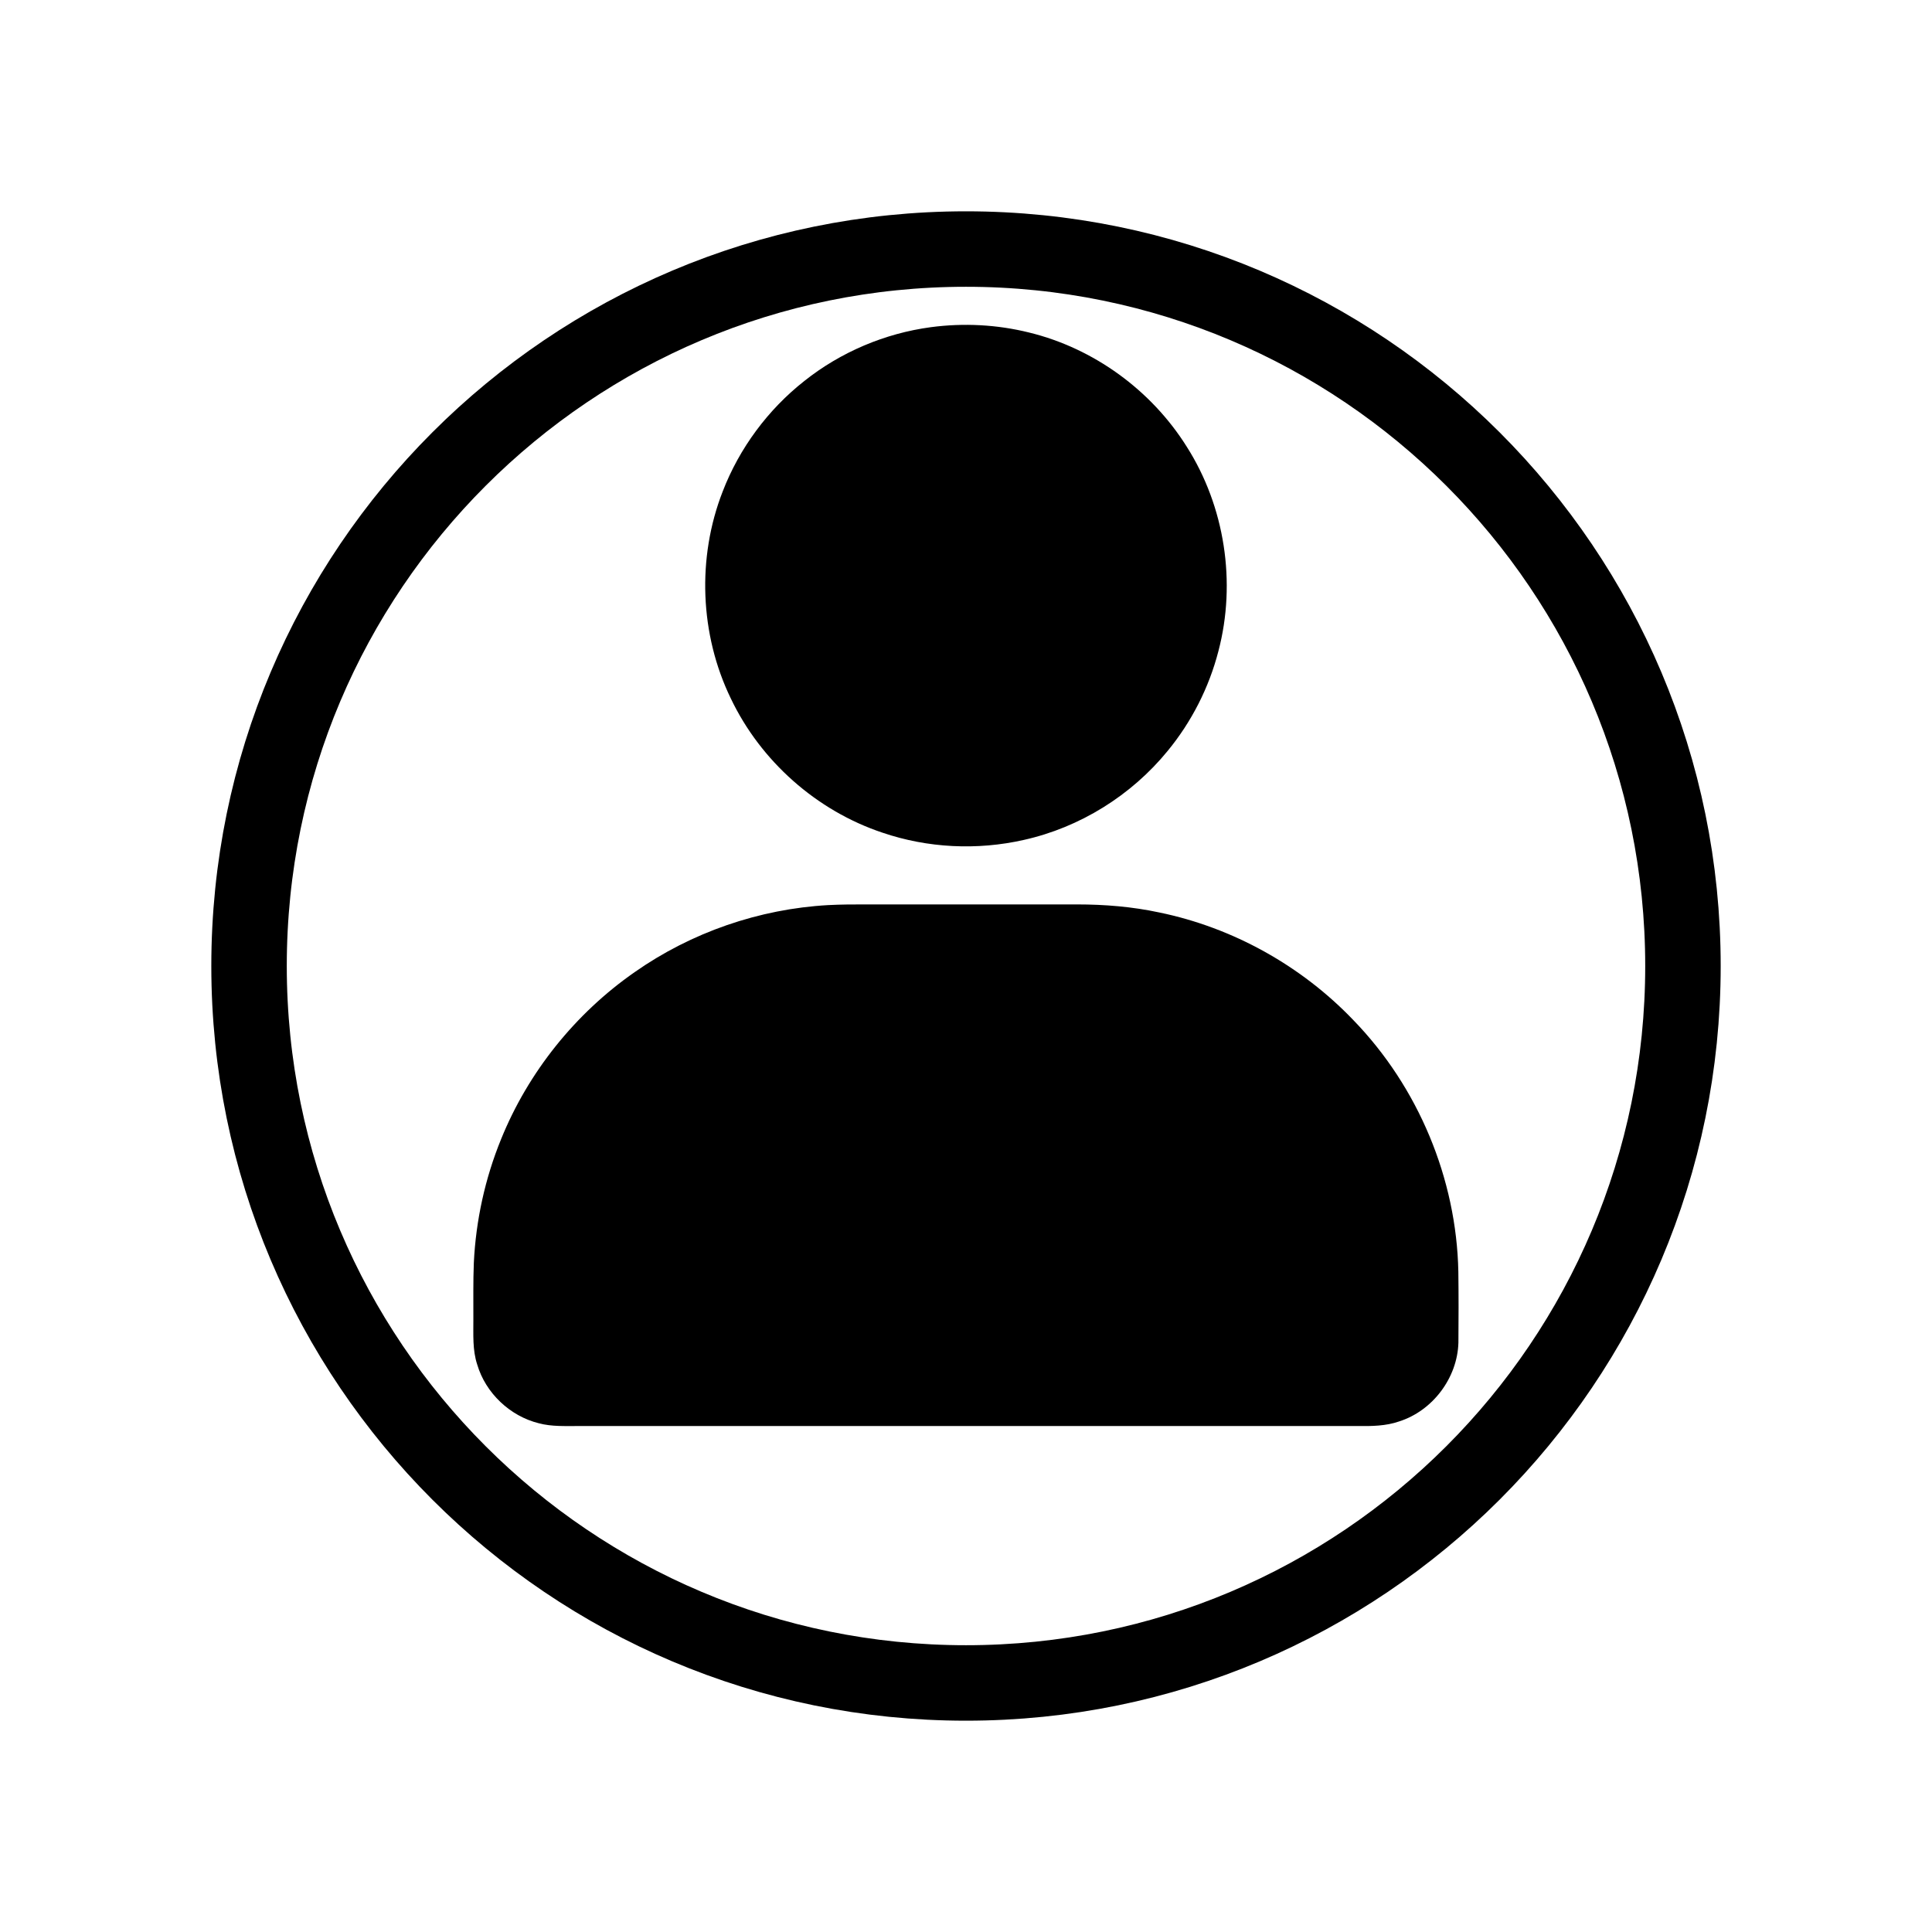
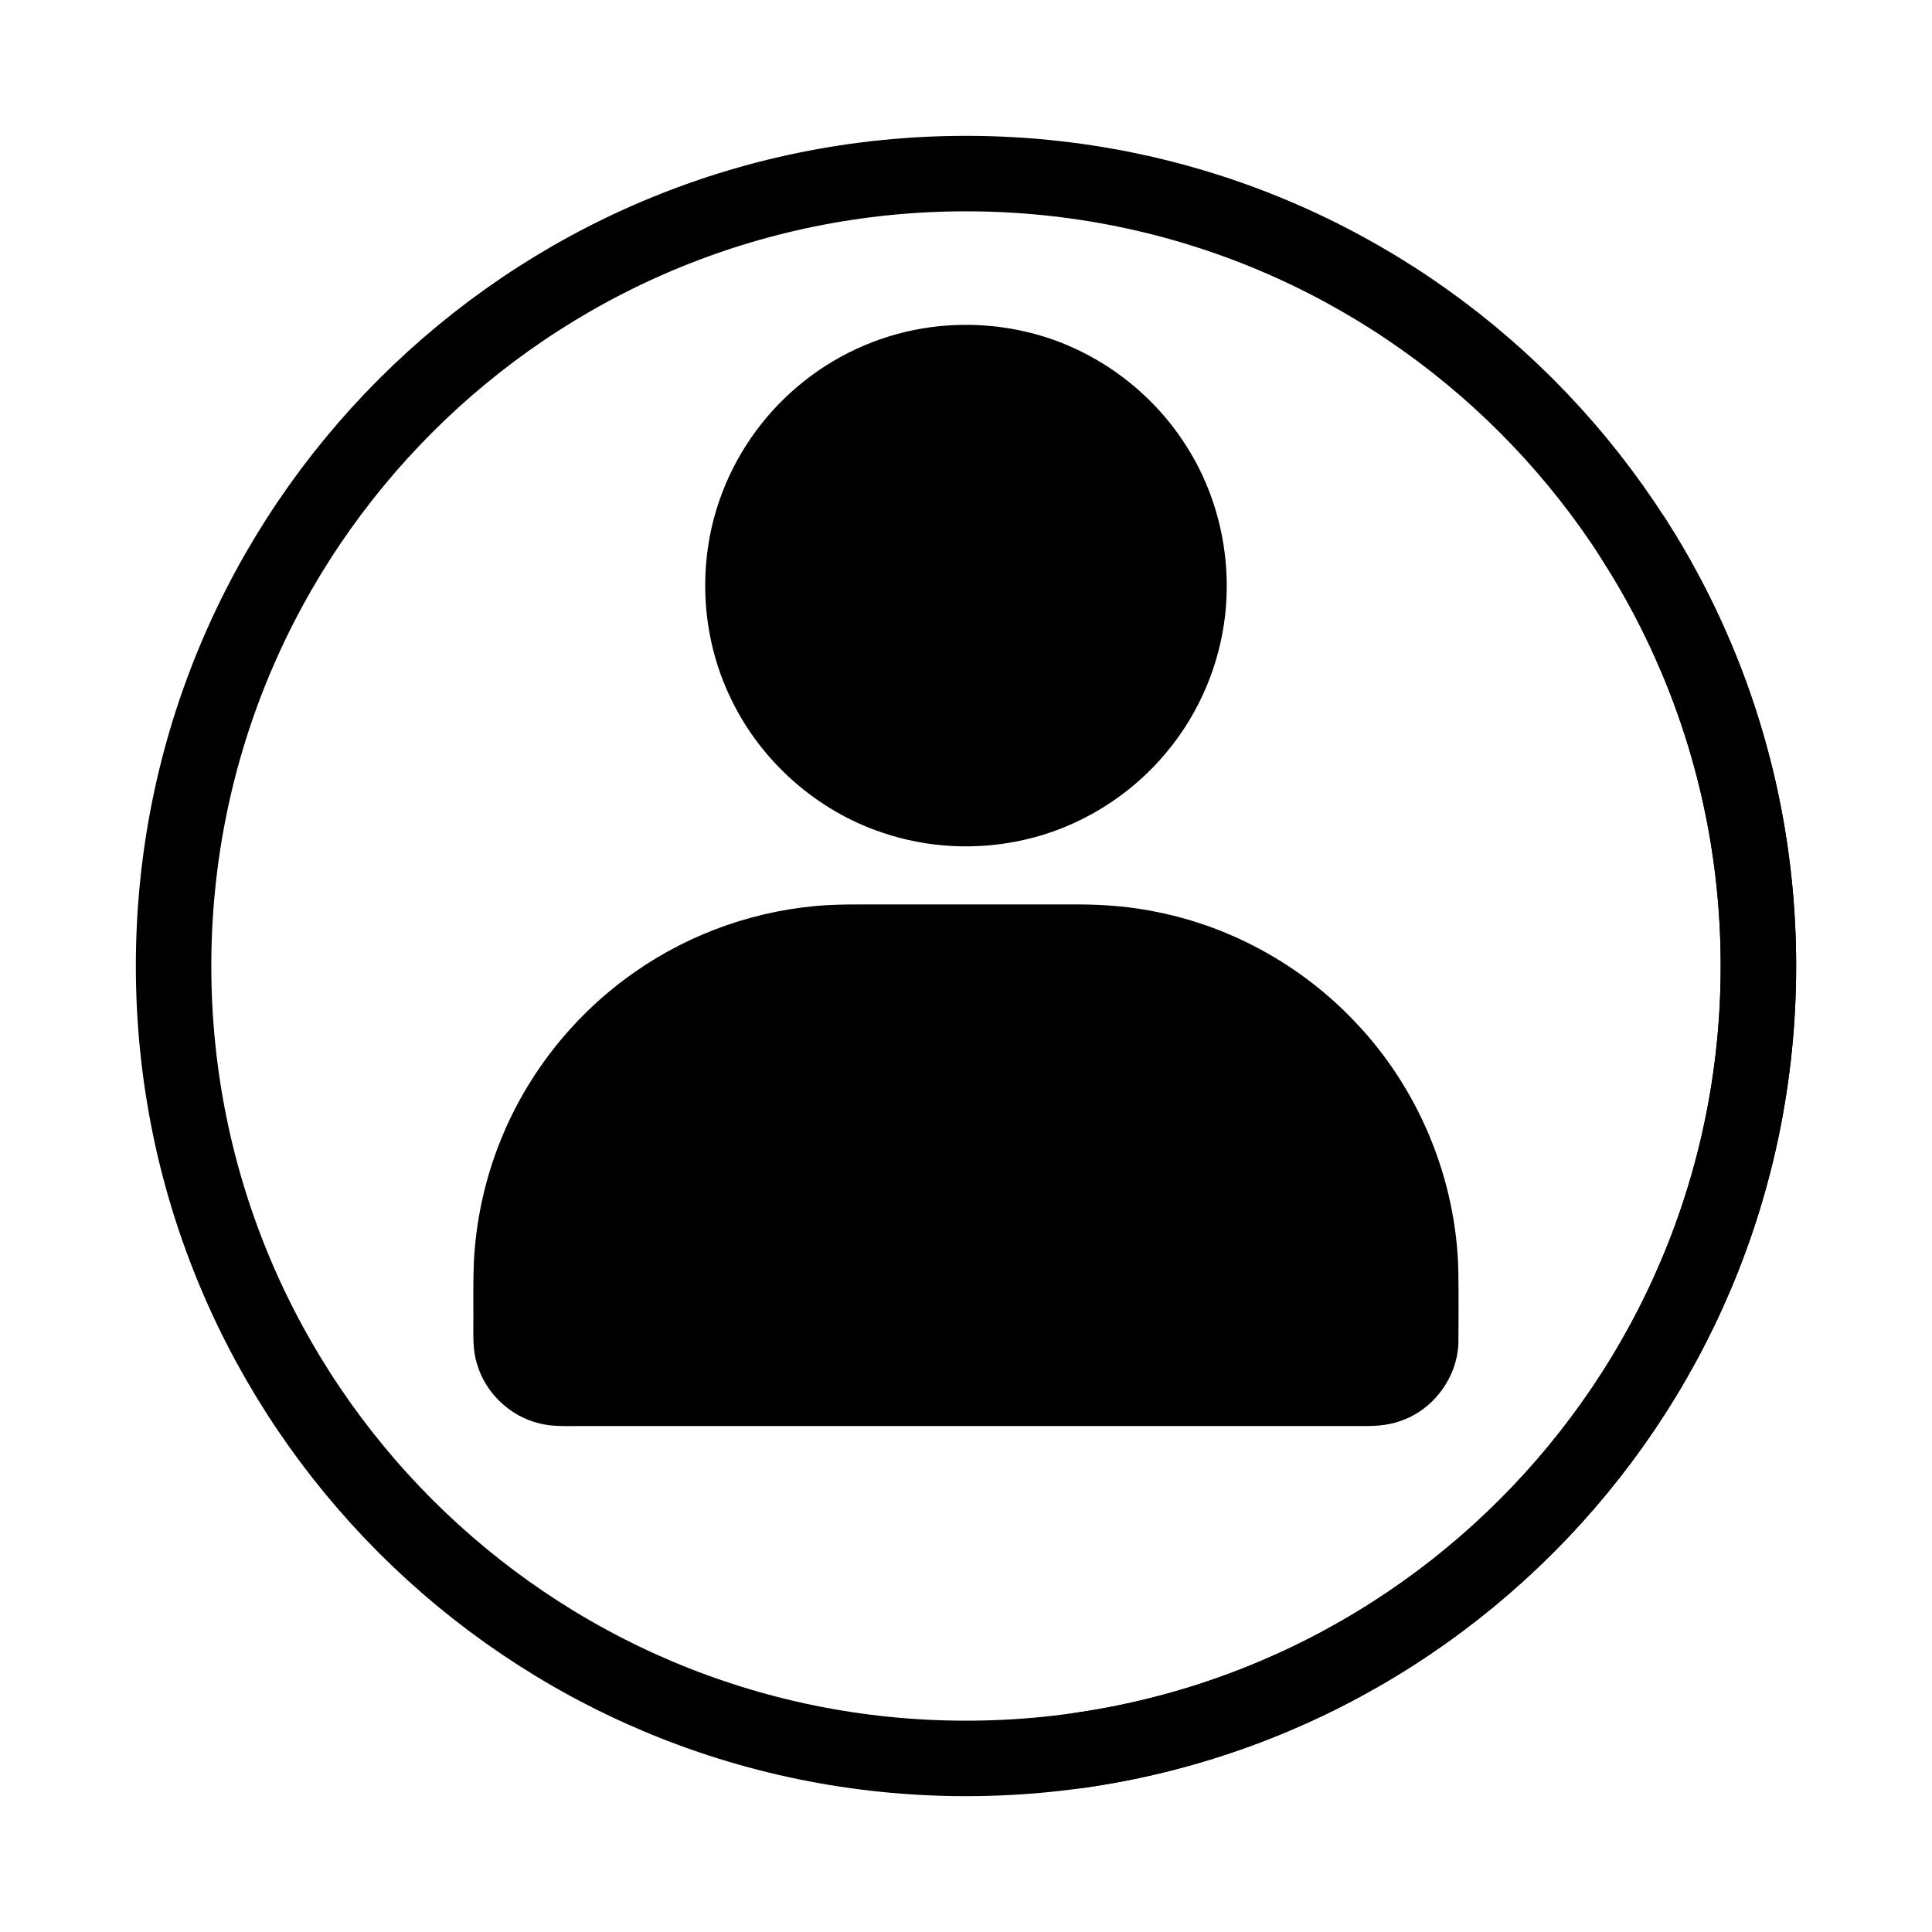
<svg xmlns="http://www.w3.org/2000/svg" viewBox="0 0 512 512">
-   <circle id="loginCircle" cx="256" cy="256" r="190" fill="none" stroke="currentColor" stroke-width="20" stroke-linecap="round" />
+   <circle id="loginCircleBase" cx="256" cy="256" r="210" fill="none" stroke="currentColor" stroke-width="20" stroke-linecap="round" />
+   <circle id="loginCircle" cx="256" cy="256" r="210" fill="none" stroke="currentColor" stroke-width="20" stroke-linecap="round" stroke-dasharray="300 900" stroke-dashoffset="0" />
  <g id="loginUser" transform="translate(256,232) scale(0.60) translate(-256,-256)" fill="currentColor" stroke="none">
    <path d="M240.51 13.84 C254.98 11.92 269.82 12.69 283.98 16.23 C312.48 23.20 337.85 41.72 353.44 66.54              C370.33 93.04 375.48 126.58 367.48 156.95 C363.33 173.03 355.62 188.18 345.06 201.01              C329.03 220.65 306.32 234.80 281.55 240.31 C260.96 244.98 239.07 243.92 219.07 237.10              C190.00 227.40 165.32 205.50 152.13 177.85 C138.41 149.60 137.11 115.67 148.53 86.42              C155.90 67.29 168.53 50.25 184.63 37.58 C200.67 24.83 220.20 16.55 240.51 13.84 Z" />
    <path d="M195.16 269.10 C200.77 268.81 206.38 268.78 212.00 268.80 C243.00 268.80 274.00 268.80 305.00 268.80              C317.20 268.80 329.44 269.79 341.39 272.36 C373.90 279.05 404.17 295.94 427.10 319.91              C455.72 349.42 472.64 389.89 473.46 431.00 C473.60 441.45 473.58 451.90 473.49 462.35              C473.06 477.90 462.14 492.44 447.32 497.15 C441.44 499.21 435.14 499.26 428.99 499.19              C314.33 499.18 199.67 499.19 85.01 499.19 C79.09 499.16 73.06 499.51 67.29 497.96              C54.57 494.79 43.85 484.65 40.12 472.06 C37.97 465.59 38.45 458.71 38.41 452.01              C38.44 443.68 38.28 435.35 38.62 427.03 C39.52 408.34 43.59 389.80 50.66 372.47              C62.65 342.87 83.45 316.96 109.65 298.71 C134.68 281.16 164.65 270.80 195.16 269.10 Z" />
  </g>
</svg>
